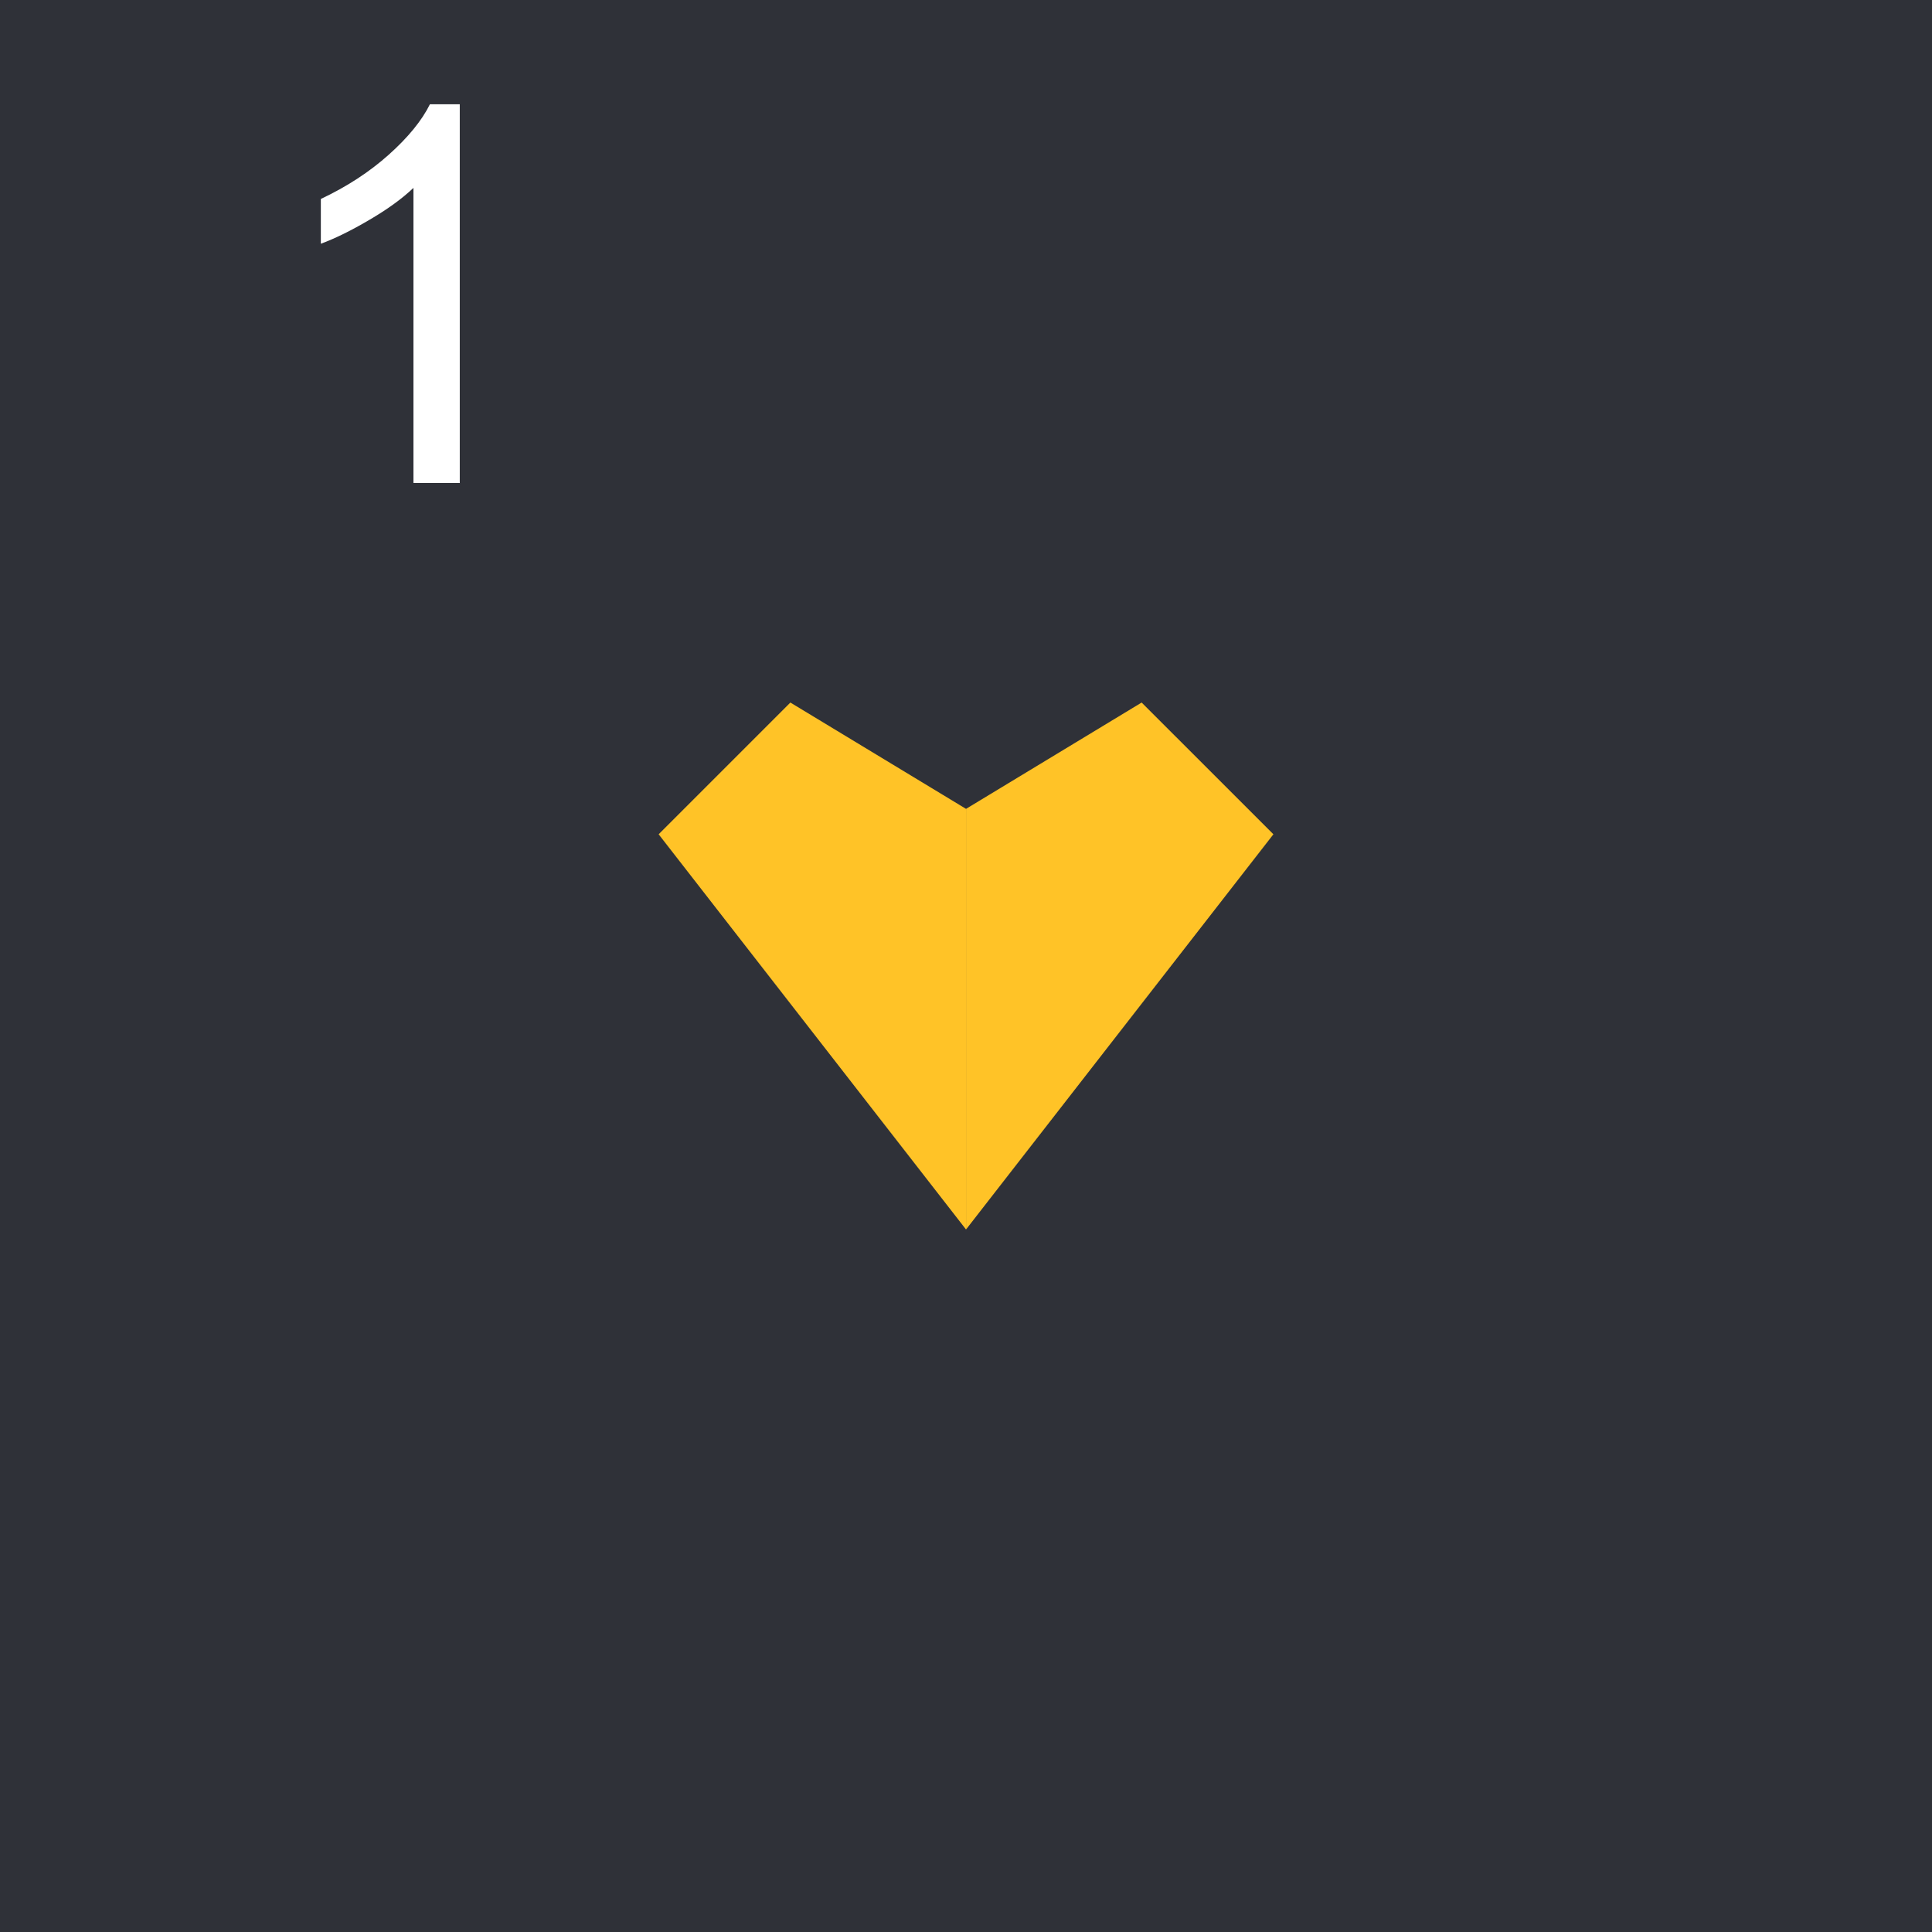
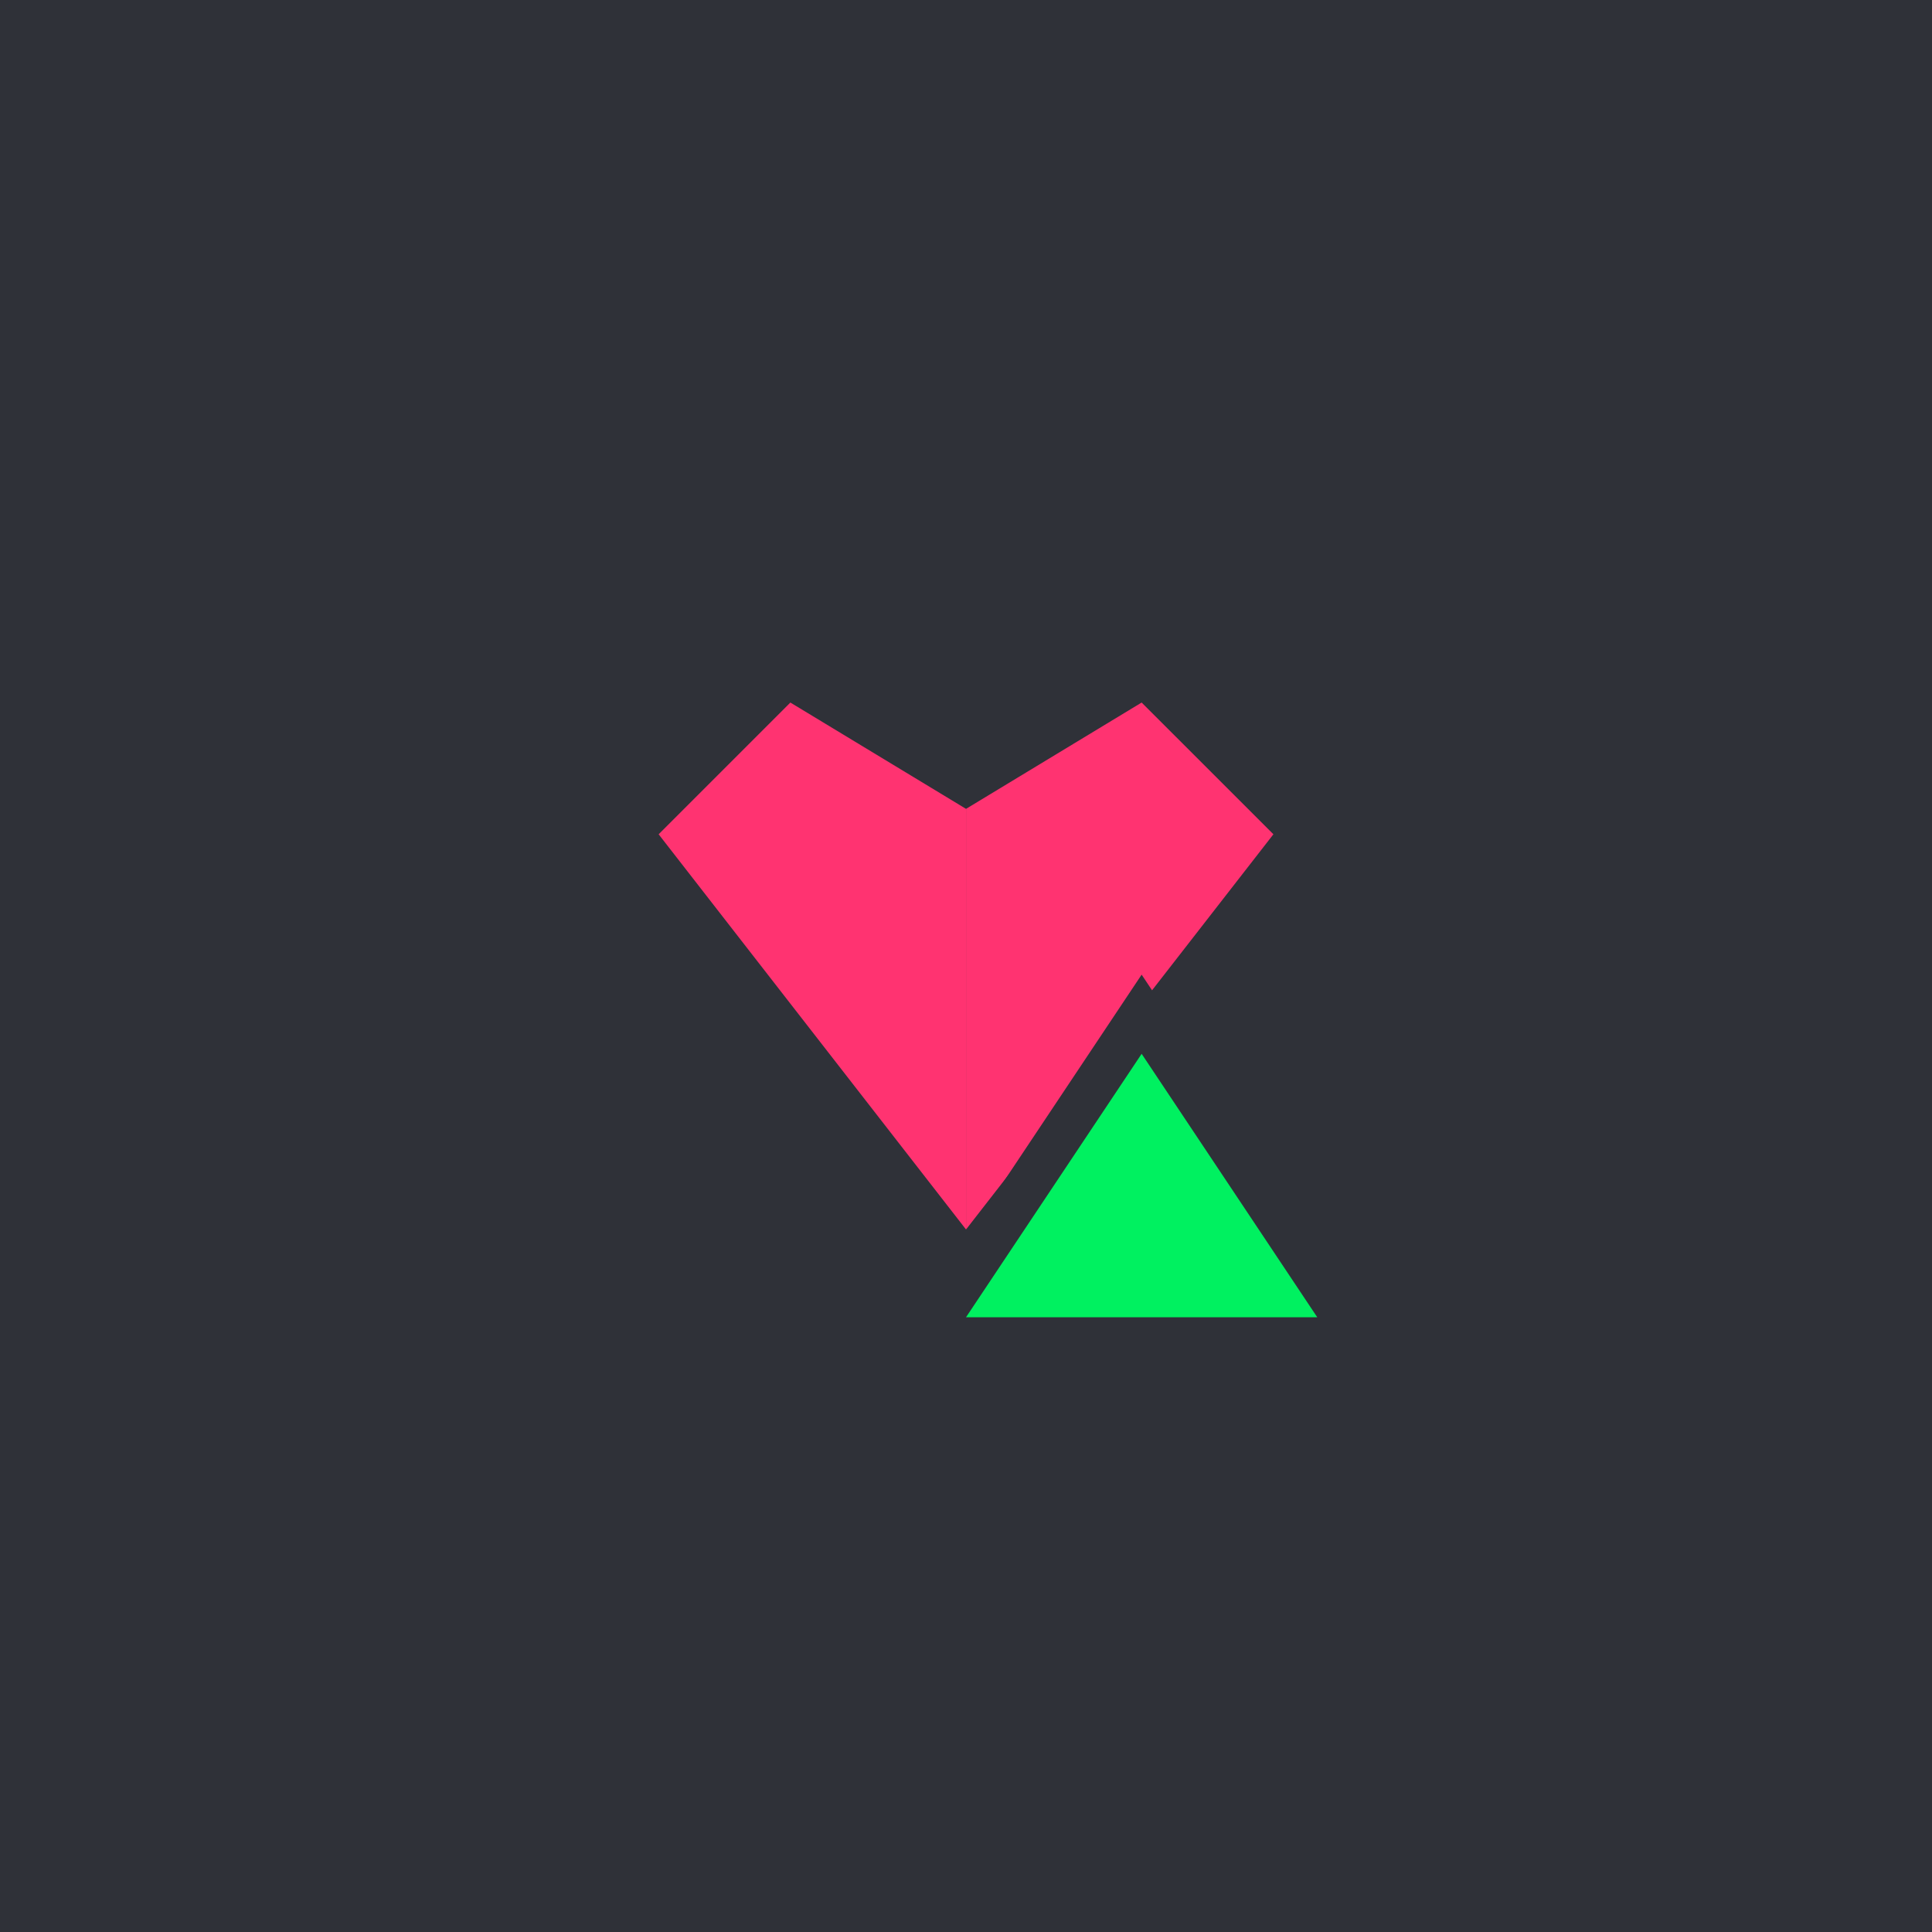
<svg xmlns="http://www.w3.org/2000/svg" width="44" height="44" viewBox="0 0 44 44" fill="none">
  <rect width="44" height="44" fill="#2F3138" />
-   <path d="M10.471 11H9.416V4.279C9.162 4.521 8.828 4.764 8.414 5.006C8.004 5.248 7.635 5.43 7.307 5.551V4.531C7.896 4.254 8.412 3.918 8.854 3.523C9.295 3.129 9.607 2.746 9.791 2.375H10.471V11Z" fill="white" />
-   <path d="M26 16L29.001 19L22.001 28C22.001 23.174 22.001 21.102 22.001 18.421L26 16Z" fill="#FFC327" />
-   <path d="M18 16L15 19L22 28C22 23.174 21.999 21.102 22 18.421L18 16Z" fill="#FFC327" />
+   <mask id="mask0_310_143466" style="mask-type:alpha" maskUnits="userSpaceOnUse" x="14" y="14" width="16" height="16">
+     <path fill-rule="evenodd" clip-rule="evenodd" d="M30 14H14V30H20.798L26 22.197L30 28.197V14Z" fill="#D9D9D9" />
+   </mask>
+   <g mask="url(#mask0_310_143466)">
+     <path d="M26 16L29.001 19L22.001 28C22.001 23.174 22.001 21.102 22.001 18.421L26 16Z" fill="#FF3371" />
+     <path d="M18 16L15 19L22 28C22 23.174 21.999 21.102 22 18.421L18 16Z" fill="#FF3371" />
+   </g>
+   <path d="M22 30H30L26 24L22 30Z" fill="#00F160" />
</svg>
